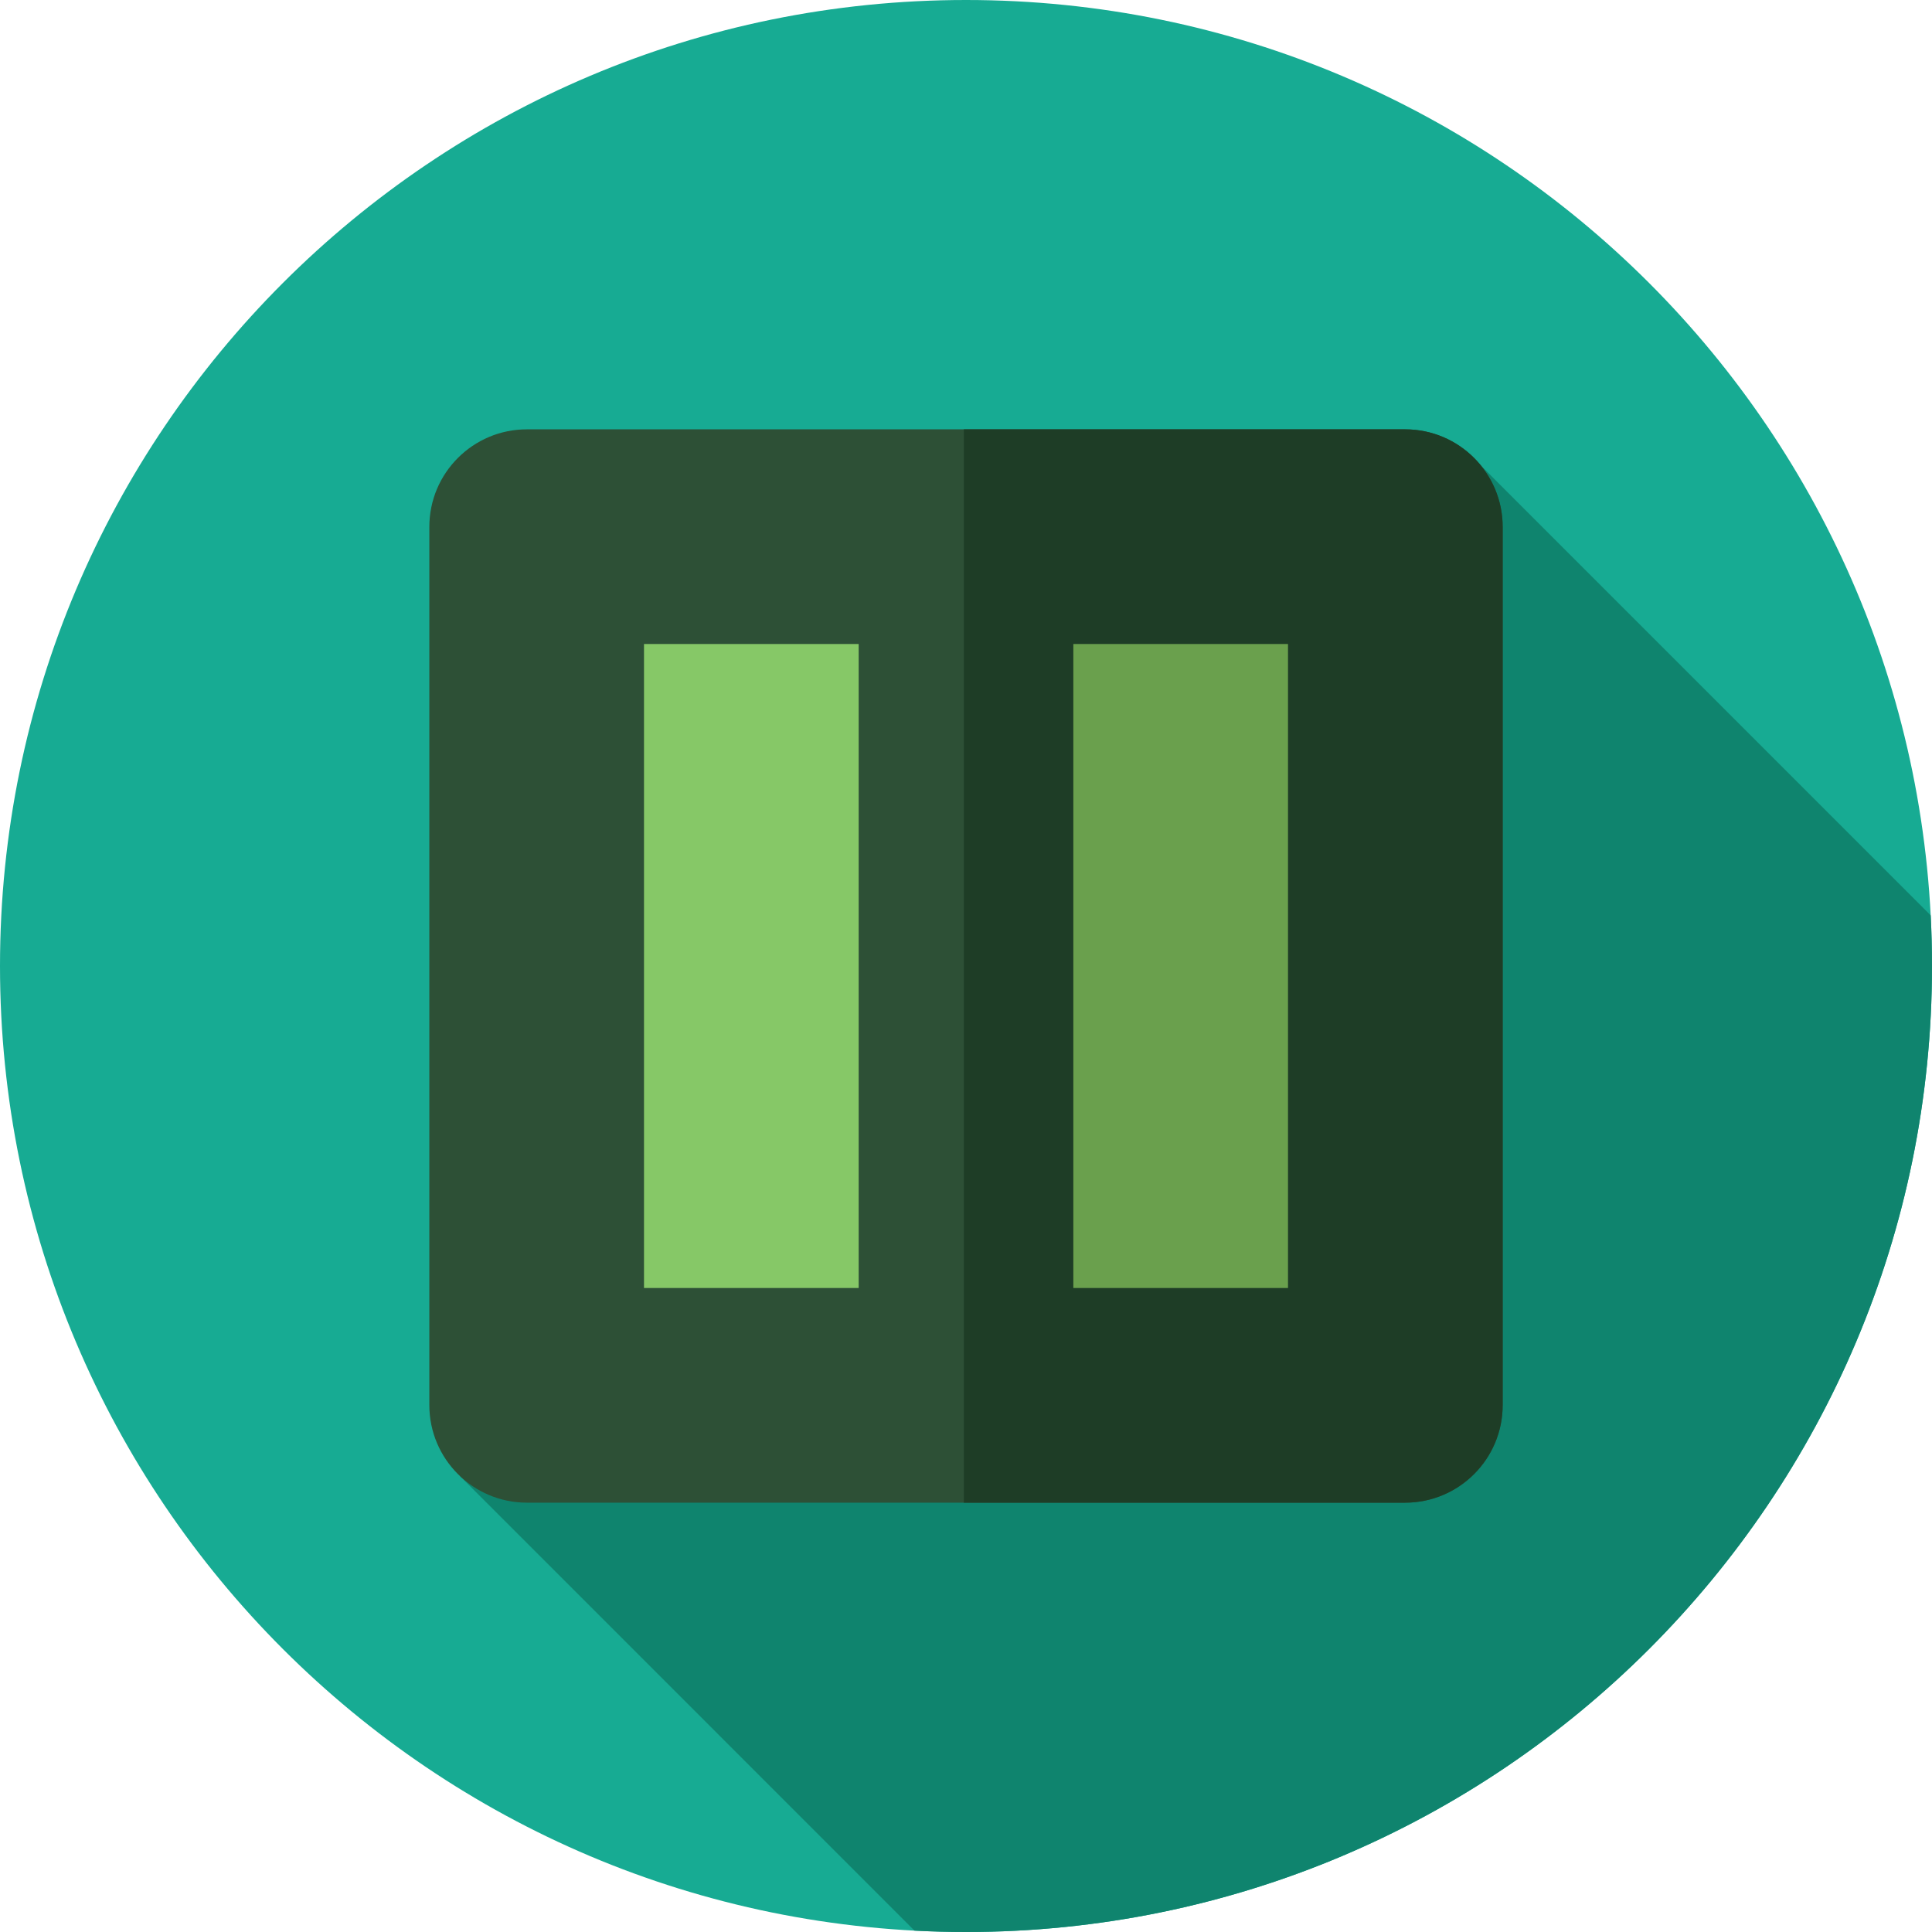
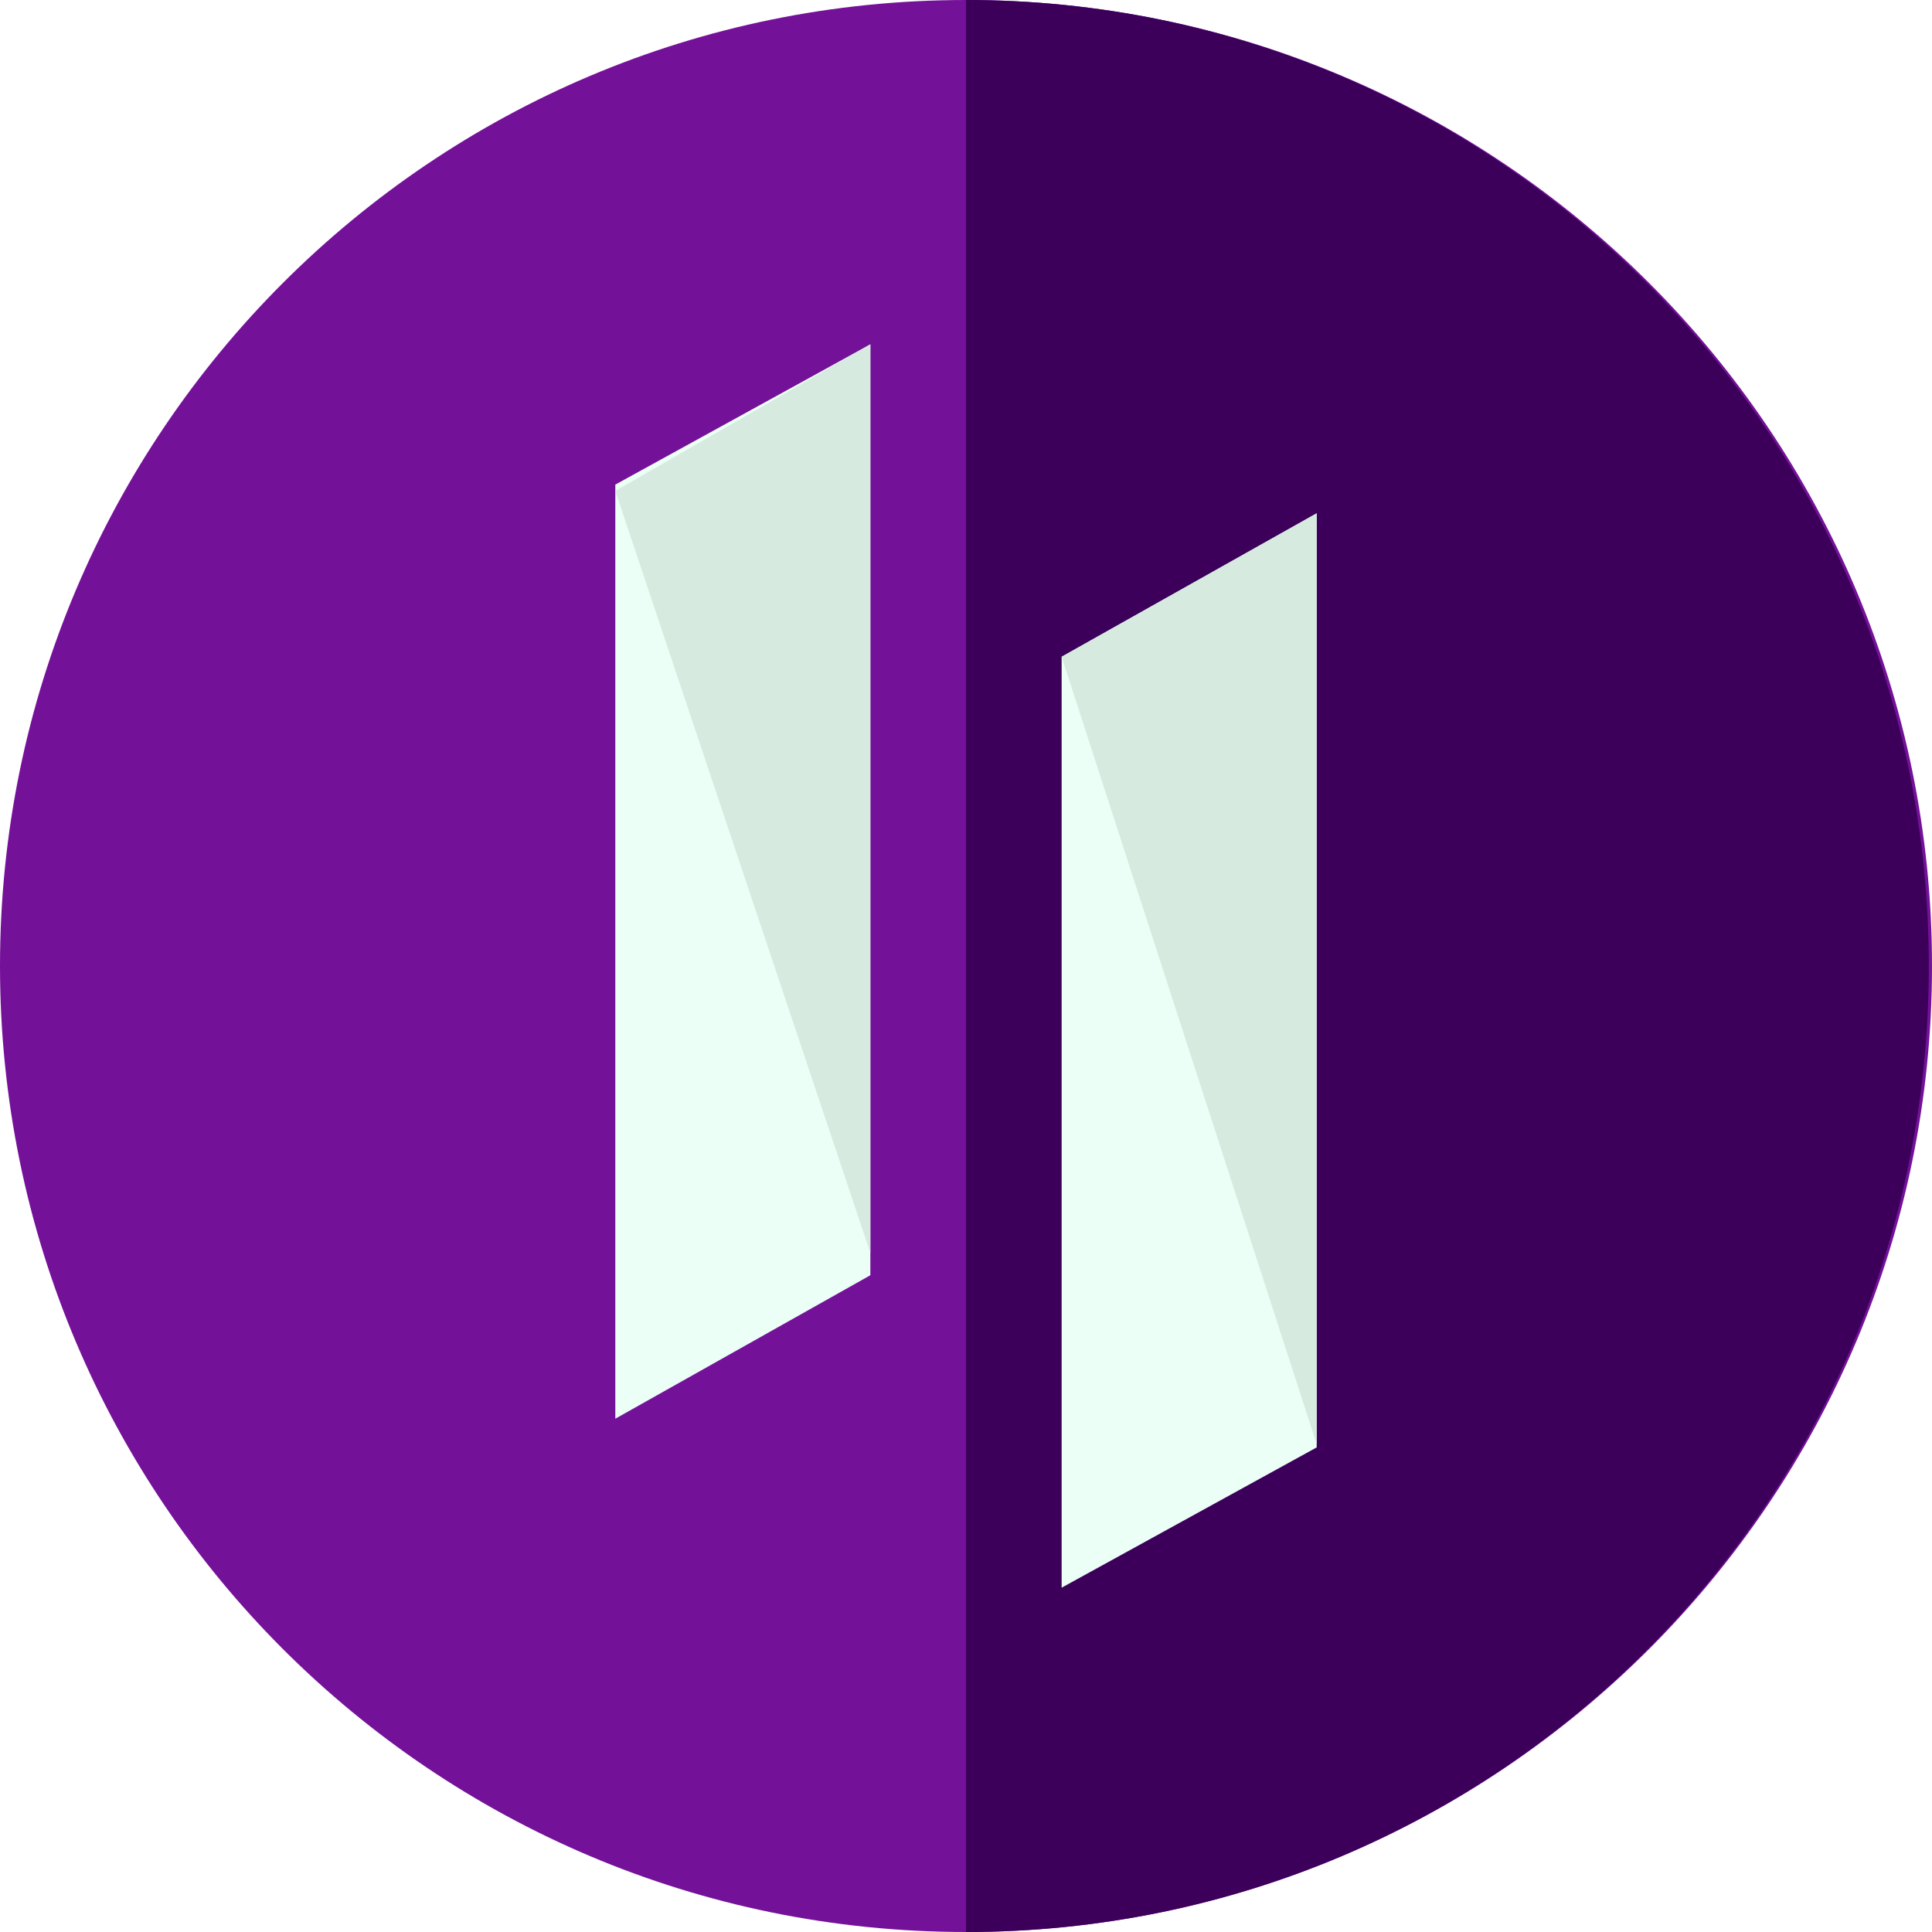
- <svg xmlns="http://www.w3.org/2000/svg" version="1.1" id="Layer_1" x="0px" y="0px" viewBox="0 0 297 297" style="enable-background:new 0 0 297 297;" xml:space="preserve">
-   <g>
-     <g>
-       <circle style="fill:#17AB93;" cx="148.5" cy="148.5" r="148.5" />
-     </g>
-     <path style="fill:#0F846E;" d="M297,148.5c0-2.611-0.069-5.205-0.202-7.782l-69.924-69.924L70.724,226.927l69.856,69.862   c2.623,0.138,5.263,0.211,7.921,0.211C230.514,297,297,230.514,297,148.5z" />
-     <g>
-       <path style="fill:#2D5036;" d="M81,231h135c8.284,0,15-6.716,15-15V81c0-8.284-6.716-15-15-15H81c-8.284,0-15,6.716-15,15v135    C66,224.284,72.716,231,81,231z" />
-     </g>
-     <g>
-       <path style="fill:#1E3D26;" d="M216,66h-67.833v165H216c8.284,0,15-6.716,15-15V81C231,72.716,224.284,66,216,66z" />
-     </g>
-     <g>
-       <rect x="99" y="99" style="fill:#86C867;" width="33" height="99" />
-     </g>
-     <g>
-       <rect x="165" y="99" style="fill:#6AA04D;" width="33" height="99" />
-     </g>
-   </g>
+ <svg xmlns="http://www.w3.org/2000/svg" version="1.1" id="Layer_1" x="0px" y="0px" viewBox="0 0 484.8 484.8" style="enable-background:new 0 0 484.8 484.8;" xml:space="preserve">
+   <circle style="fill:#741199;" cx="242.4" cy="242.4" r="242.4" />
+   <path style="fill:#3C005B;" d="M242.4,484.8c133.6,0,241.6-108,241.6-242.4C484,108.8,376,0,242.4,0" />
+   <polygon style="fill:#EBFFF6;" points="218.4,320 154.4,356 154.4,121.6 218.4,86.4 " />
+   <polyline style="fill:#D6EAE0;" points="154.4,123.2 218.4,86.4 218.4,314.4 " />
+   <polygon style="fill:#EBFFF6;" points="330.4,363.2 266.4,398.4 266.4,164.8 330.4,128.8 " />
+   <polyline style="fill:#D6EAE0;" points="266.4,164.8 330.4,128.8 330.4,362.4 " />
  <g>
</g>
  <g>
</g>
  <g>
</g>
  <g>
</g>
  <g>
</g>
  <g>
</g>
  <g>
</g>
  <g>
</g>
  <g>
</g>
  <g>
</g>
  <g>
</g>
  <g>
</g>
  <g>
</g>
  <g>
</g>
  <g>
</g>
</svg>
